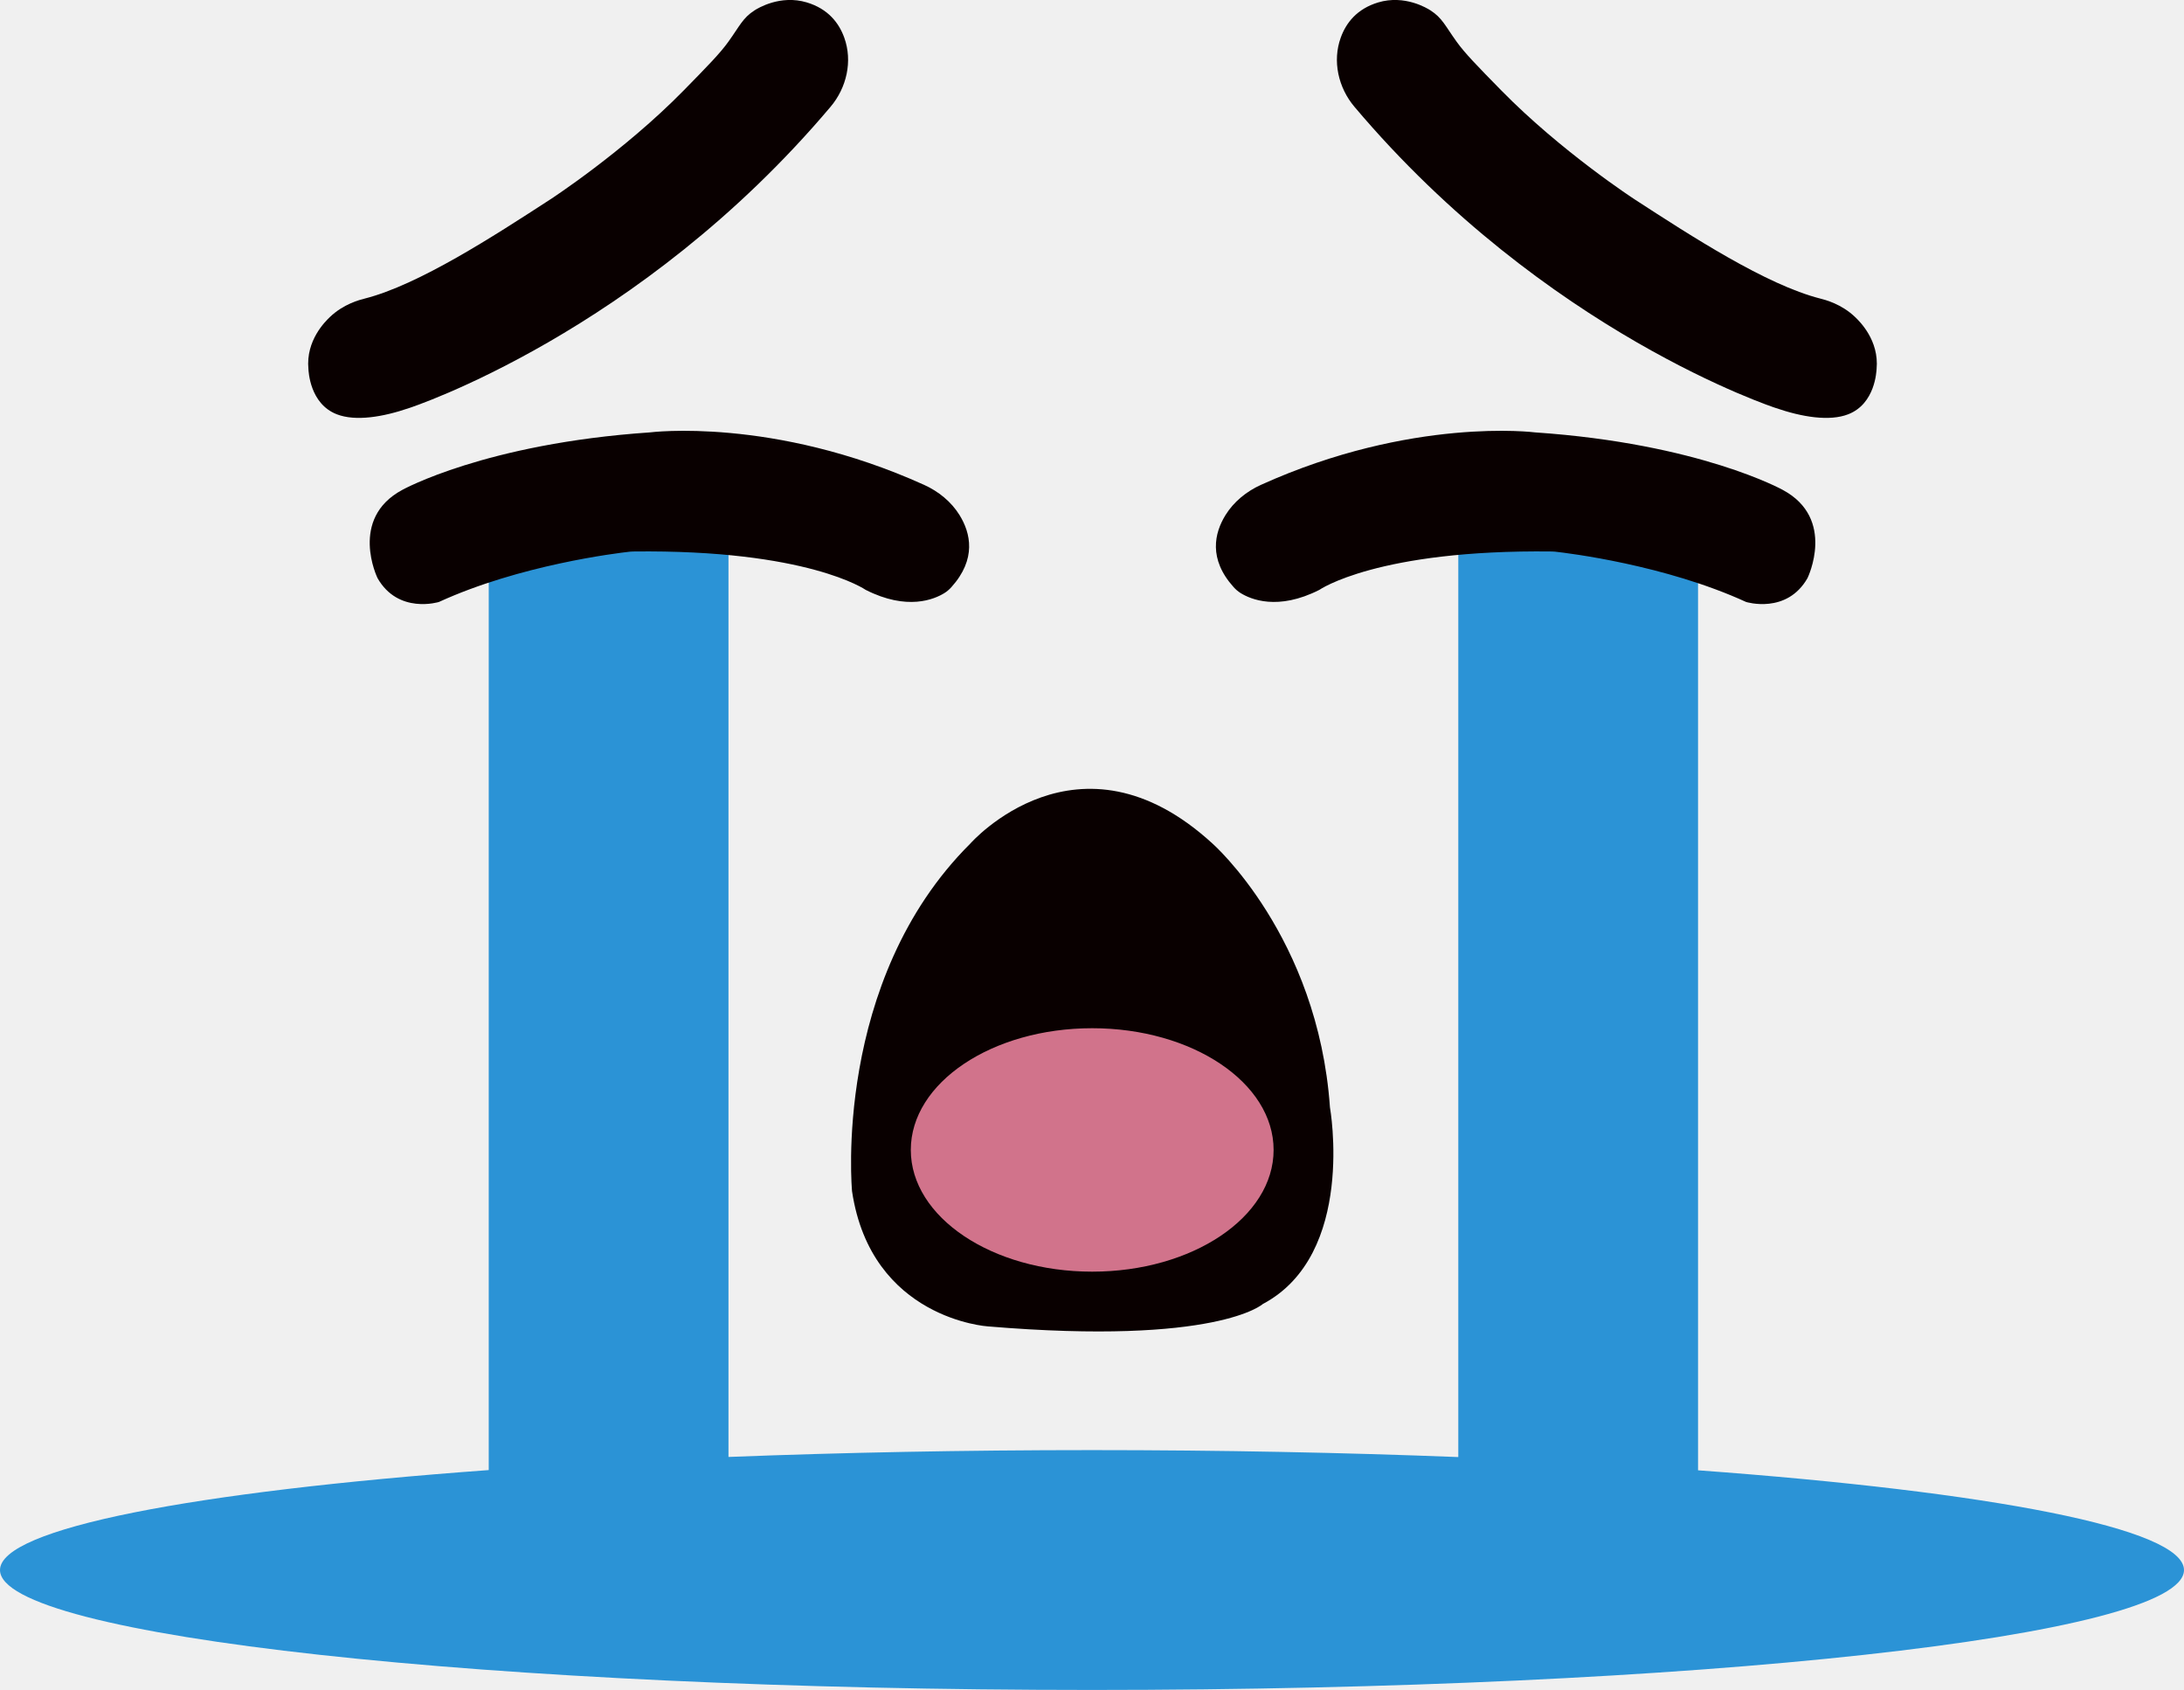
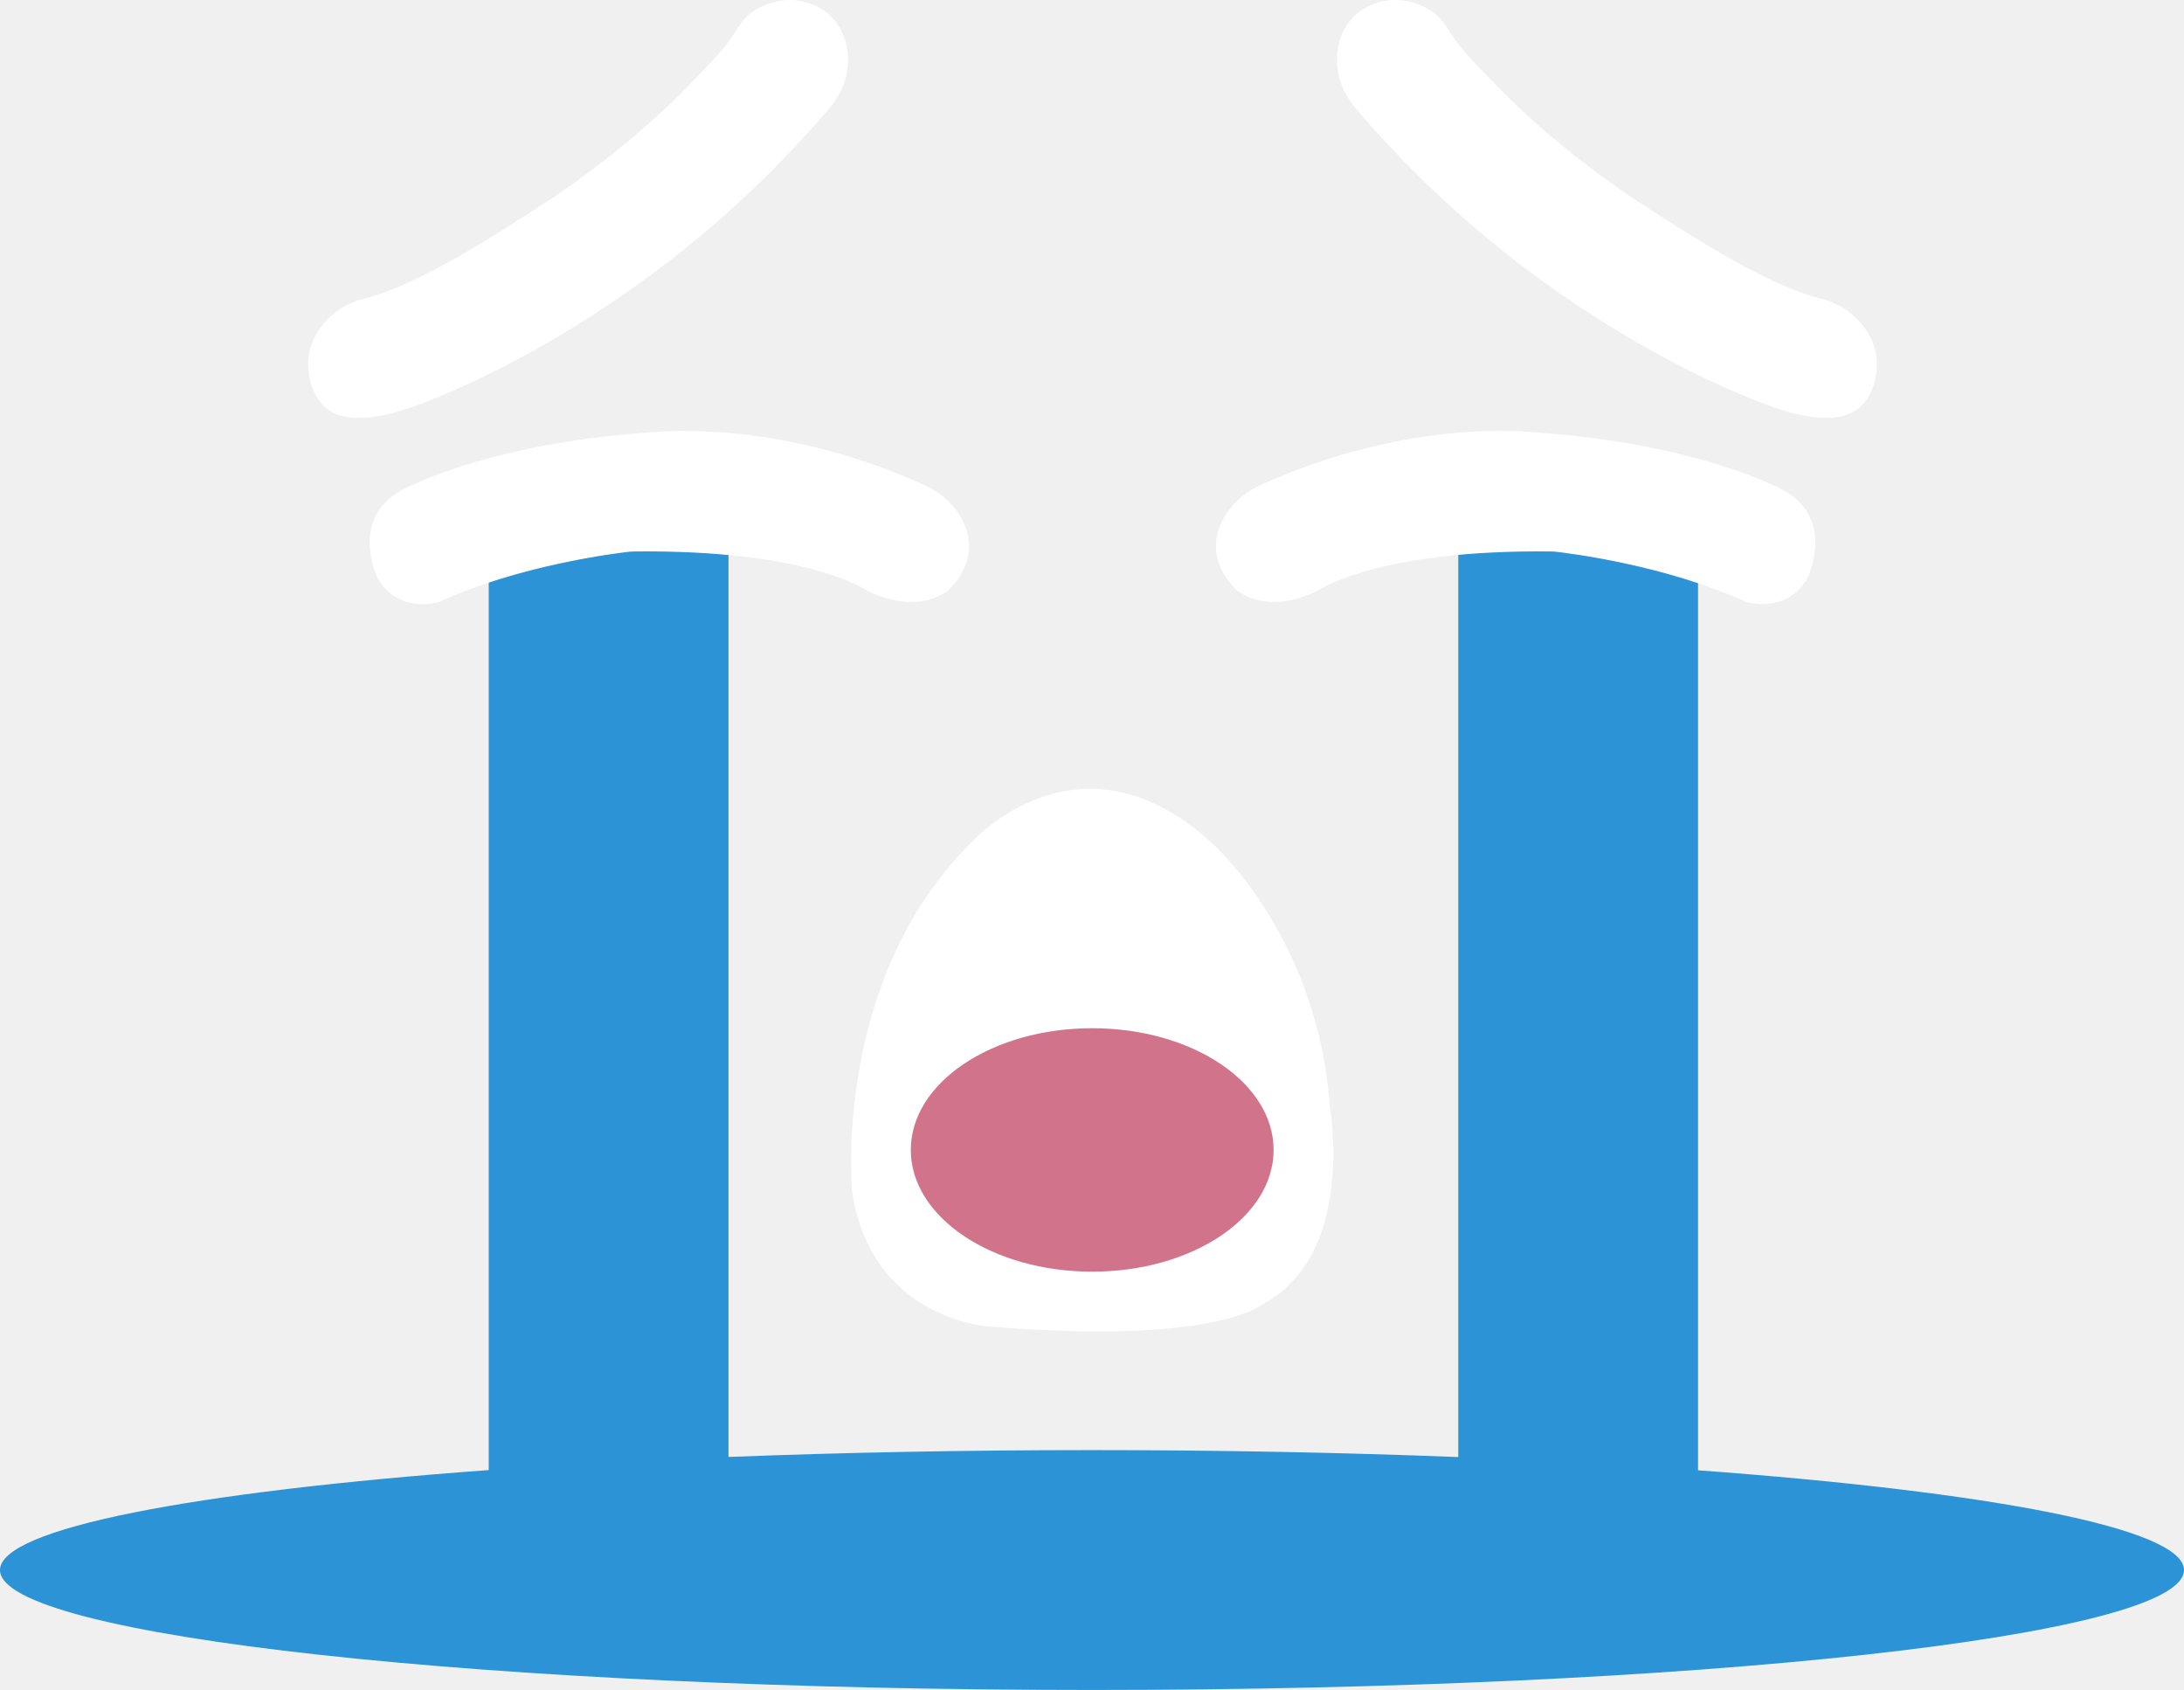
<svg xmlns="http://www.w3.org/2000/svg" id="_レイヤー_2" data-name="レイヤー 2" viewBox="0 0 590.67 456.93">
  <defs>
    <style>
      .cls-1 {
        fill: #d1738b;
      }

      .cls-2 {
        fill: #2b93d6;
      }

      .cls-3 {
-         fill: #090000;
+         fill: #fff;
      }
    </style>
  </defs>
  <g id="_悲しい" data-name="悲しい">
    <path id="_涙_RGBのみ_" data-name="涙（RGBのみ）" class="cls-2" d="M459.24,397.54V140.9h-64.84v253.06c-30.97-1.21-64.3-1.88-99.06-1.88s-67.56.66-98.32,1.85v-247.09h-64.84v250.64C52.53,403.3,0,413.23,0,424.51c0,17.91,132.23,32.42,295.33,32.42s295.34-14.52,295.34-32.42c0-11.25-52.2-21.16-131.43-26.97Z" />
    <path id="_左眉" data-name="左眉" class="cls-3" d="M83.41,99.77c.05.48.31,9.38,7.67,12.24,5.09,1.98,12.52.74,19.62-1.7,0,0,62.28-20.26,113.93-81.44,4.36-5.16,6-12.35,3.7-18.7-1.44-3.99-4.38-7.78-10.11-9.51-7.23-2.18-13.35,1.63-14.13,2.13-3.22,2.06-3.98,4.16-7.12,8.52-2.23,3.1-5.49,6.44-12.03,13.11-16.3,16.63-36.2,29.56-36.21,29.56-15.22,9.88-35.46,23.02-50.06,26.74-1.38.35-5.75,1.45-9.48,5.03-1.15,1.11-6.51,6.26-5.78,14.02Z" />
    <path id="_右眉" data-name="右眉" class="cls-3" d="M507.53,99.77c-.05.48-.31,9.38-7.67,12.24-5.09,1.98-12.52.74-19.62-1.7,0,0-62.28-20.26-113.93-81.44-4.36-5.16-6-12.35-3.7-18.7,1.44-3.99,4.38-7.78,10.11-9.51,7.23-2.18,13.35,1.63,14.13,2.13,3.22,2.06,3.98,4.16,7.12,8.52,2.23,3.1,5.49,6.44,12.03,13.11,16.3,16.63,36.2,29.56,36.21,29.56,15.22,9.88,35.46,23.02,50.06,26.74,1.38.35,5.75,1.45,9.48,5.03,1.15,1.11,6.51,6.26,5.78,14.02Z" />
    <path id="_左目" data-name="左目" class="cls-3" d="M102.08,156.25s-7.78-15.99,6.7-23.78c0,0,22.48-12.54,67-15.56,0,0,33.31-4.27,74.13,14.18,3.9,1.76,7.37,4.56,9.62,8.21,2.95,4.79,4.66,11.82-2.23,19.46-.55.61-1.17,1.15-1.86,1.58-2.71,1.69-10.05,4.86-21.31-.85,0,0-15.68-10.95-62.87-10.38-.31,0-.58.02-.89.05-3.64.4-29.79,3.59-51.66,13.6,0,0-11.02,3.43-16.64-6.51Z" />
    <path id="_右目" data-name="右目" class="cls-3" d="M488.87,156.25s7.78-15.99-6.7-23.78c0,0-22.48-12.54-67-15.56,0,0-33.31-4.27-74.13,14.18-3.9,1.76-7.37,4.56-9.62,8.21-2.95,4.79-4.66,11.82,2.23,19.46.55.61,1.17,1.15,1.86,1.58,2.71,1.69,10.05,4.86,21.31-.85,0,0,15.68-10.95,62.87-10.38.31,0,.58.02.89.05,3.64.4,29.79,3.59,51.66,13.6,0,0,11.02,3.43,16.64-6.51Z" />
    <path id="_口" data-name="口" class="cls-3" d="M262.43,228.08s29.18-33.29,65.49,0c0,0,28.53,25.07,31.77,71.33,0,0,7.13,39.77-18.16,53.17,0,0-12.32,11.24-74.35,6.05,0,0-31.56-1.95-36.74-36.53,0,0-5.4-56.85,31.99-94.02Z" />
    <ellipse id="_口の中" data-name="口の中" class="cls-1" cx="295.39" cy="310.92" rx="49.06" ry="32.91" />
  </g>
</svg>
